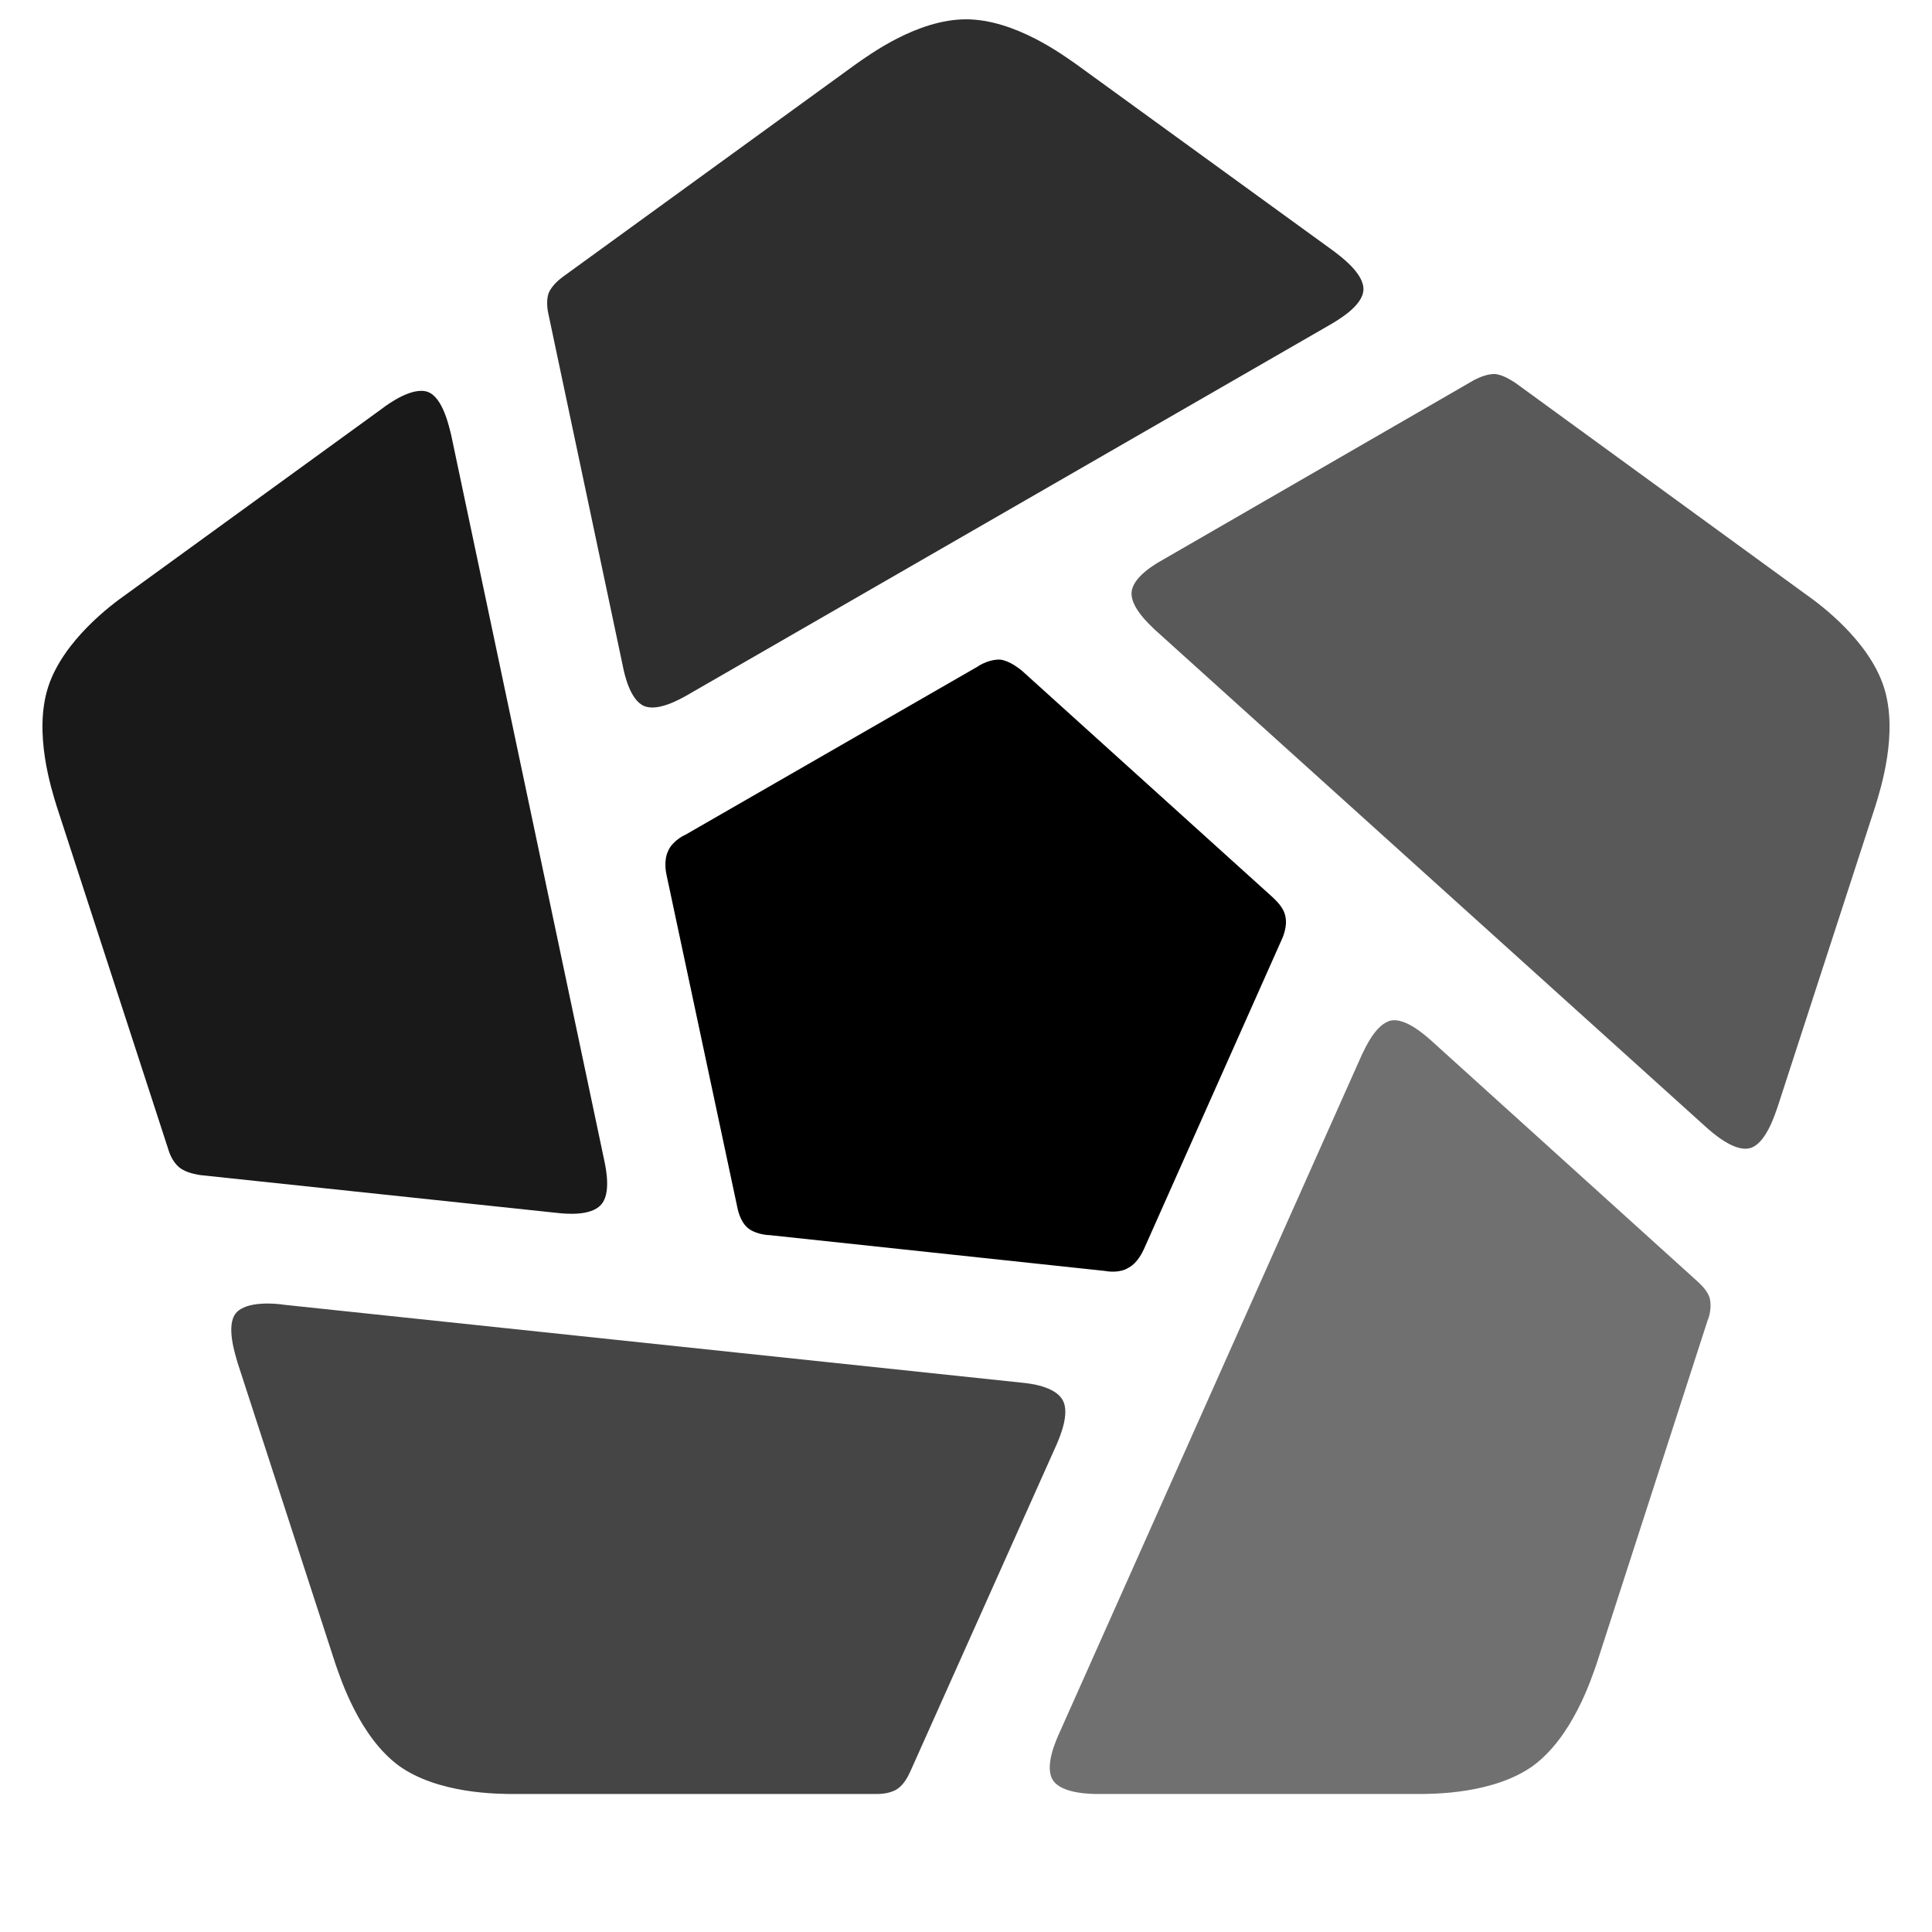
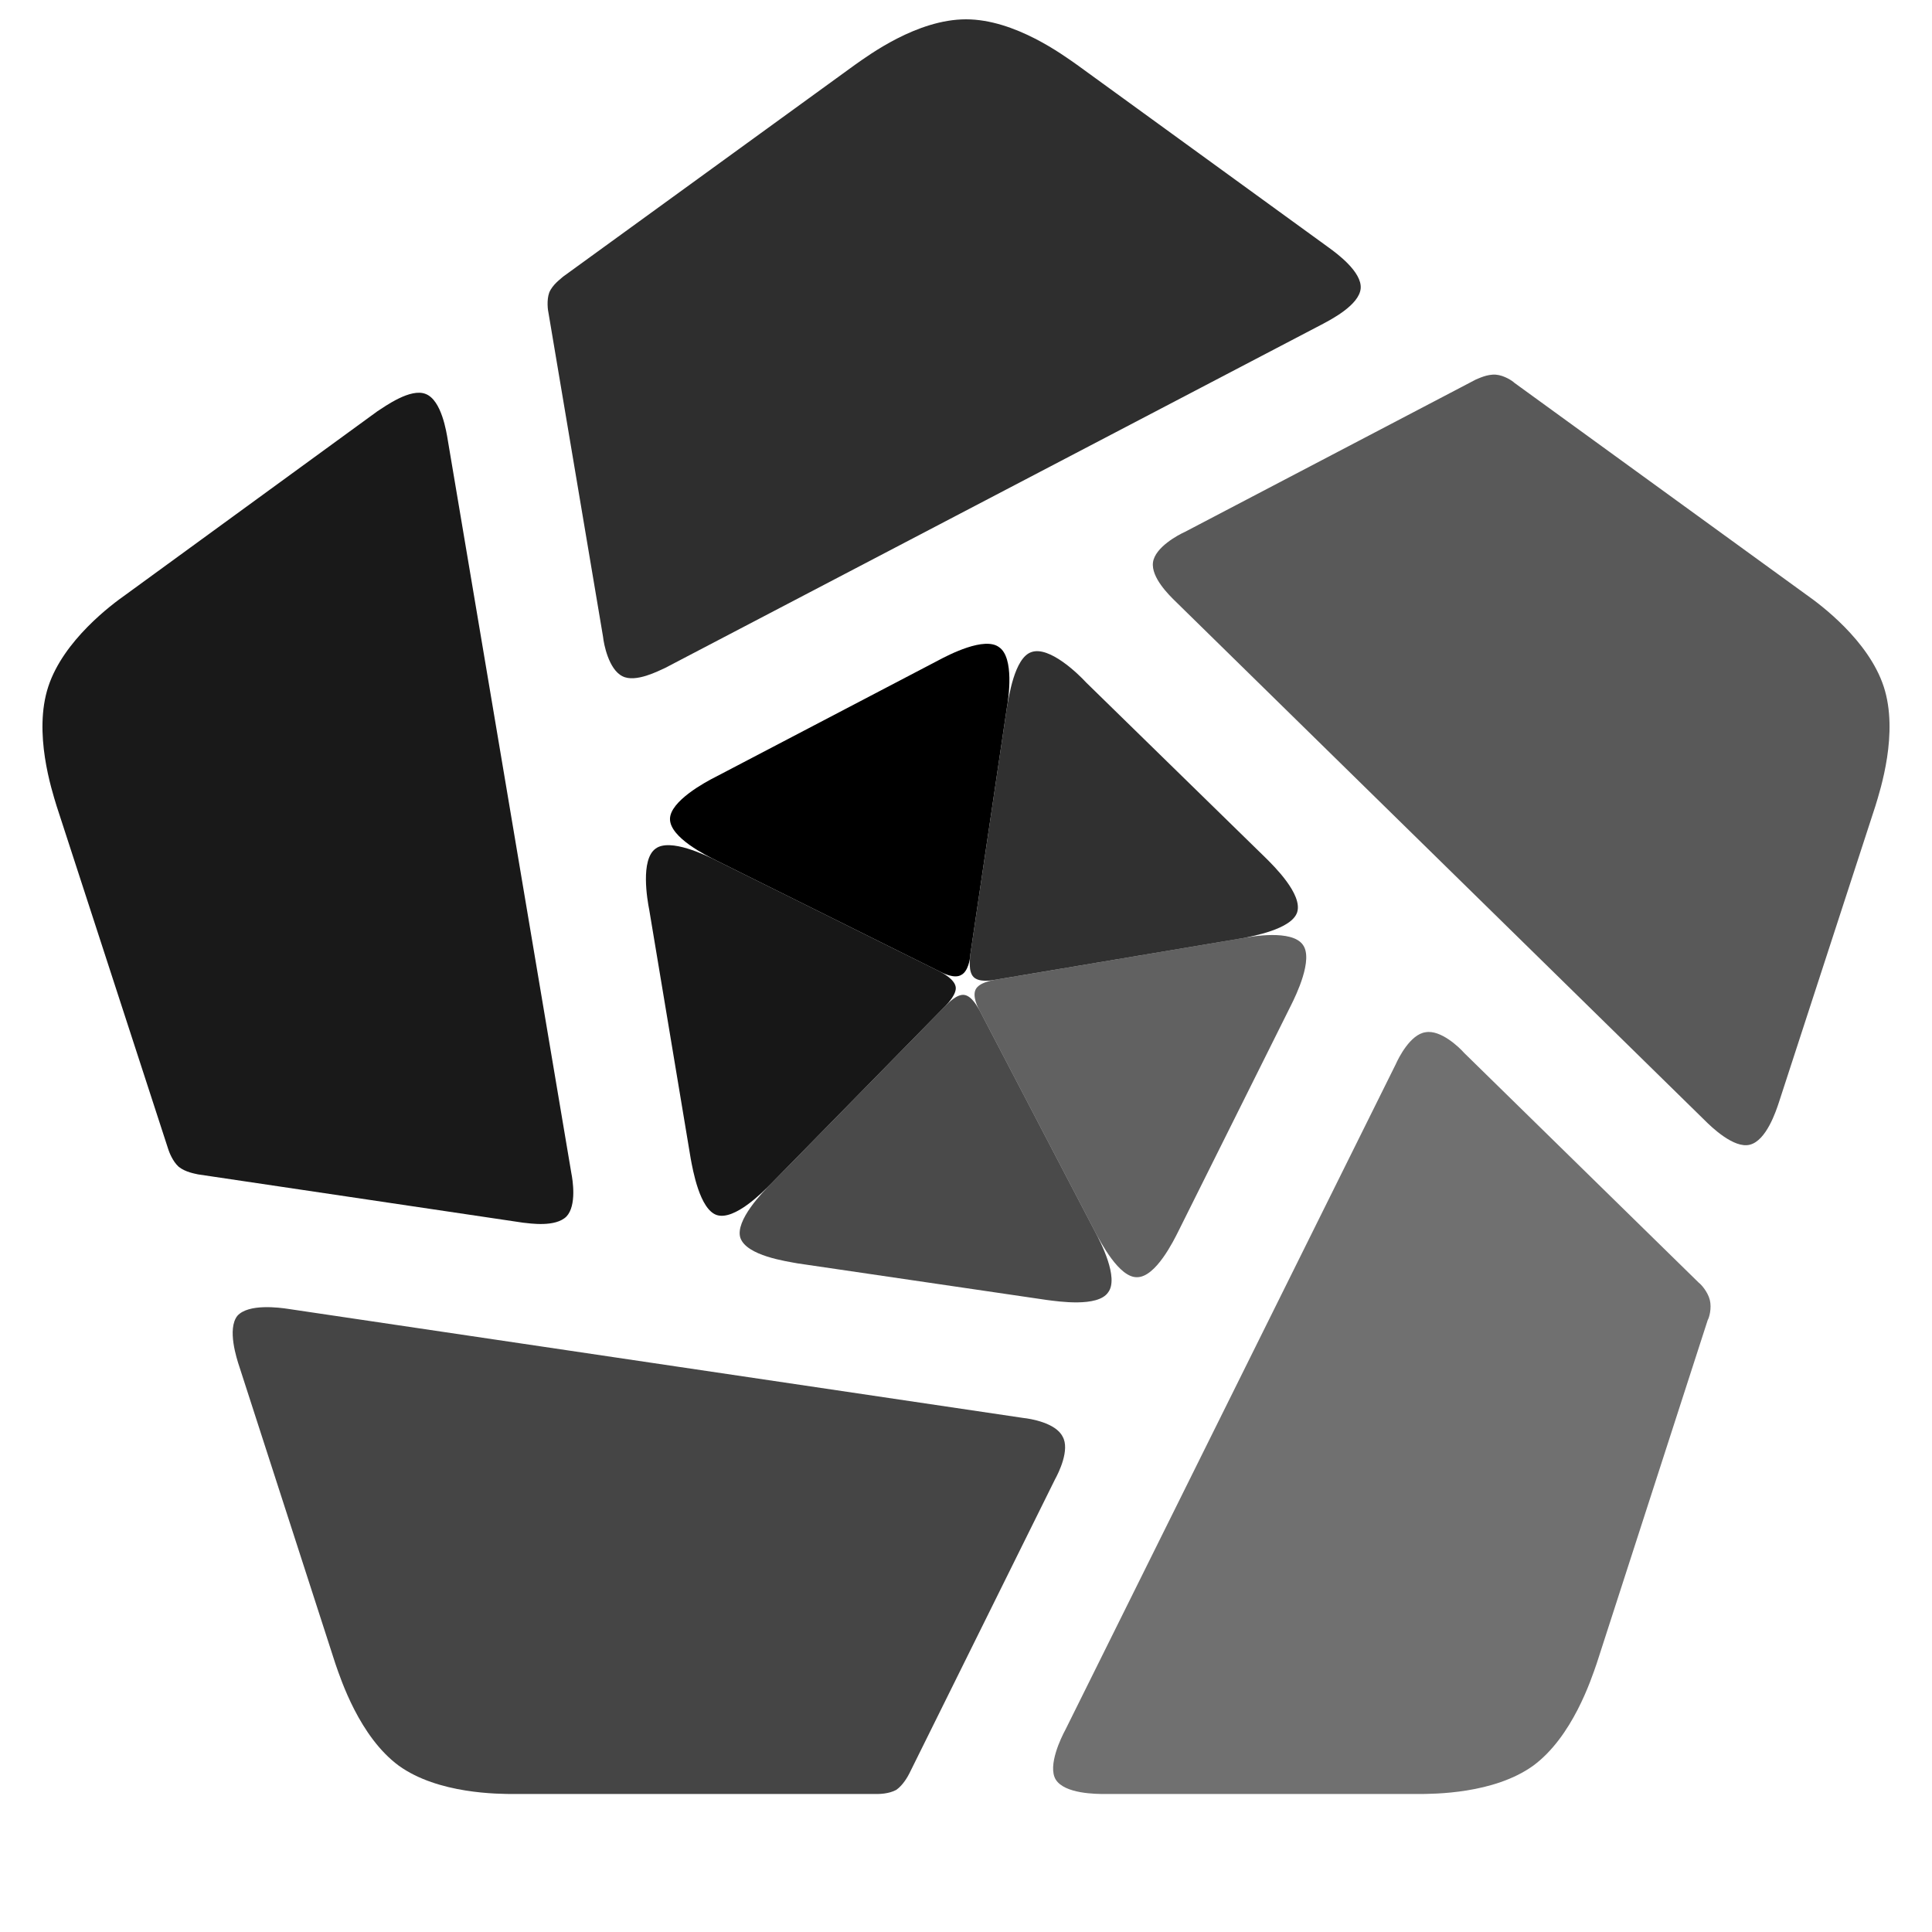
<svg xmlns="http://www.w3.org/2000/svg" viewBox="0 0 28 28" width="28" height="28">
  <g fill="#000000" class="foreground-fill">
-     <path class="foreground-fill" fill-opacity="0.65" d="M21.36 5.51C21.4 5.49 21.53 5.42 21.66 5.42C21.79 5.43 21.91 5.52 21.95 5.54L26.18 8.62C26.38 8.76 27.08 9.28 27.3 9.95C27.52 10.62 27.25 11.45 27.18 11.68L25.76 16.05C25.72 16.16 25.59 16.58 25.36 16.64C25.13 16.7 24.81 16.41 24.72 16.33L16.73 9.12C16.66 9.05 16.38 8.8 16.4 8.58C16.42 8.36 16.75 8.17 16.84 8.12Z" />
-     <path class="foreground-fill" fill-opacity="0.56" d="M24.6 18.57C24.63 18.6 24.75 18.7 24.78 18.82C24.81 18.95 24.77 19.09 24.75 19.13L23.14 24.11C23.06 24.34 22.79 25.17 22.22 25.59C21.65 26 20.78 26 20.54 26L15.94 26C15.82 26 15.39 26 15.26 25.8C15.13 25.6 15.31 25.21 15.36 25.1L19.74 15.28C19.79 15.18 19.94 14.84 20.16 14.79C20.37 14.75 20.65 15 20.73 15.07Z" />
-     <path class="foreground-fill" fill-opacity="0.73" d="M13.19 25.68C13.17 25.72 13.11 25.86 13 25.93C12.89 26 12.74 26 12.7 26L7.46 26C7.22 26 6.35 26 5.78 25.59C5.21 25.17 4.94 24.34 4.86 24.11L3.44 19.74C3.41 19.63 3.27 19.21 3.42 19.03C3.57 18.85 4 18.89 4.12 18.91L14.82 20.04C14.92 20.05 15.29 20.09 15.4 20.29C15.51 20.48 15.36 20.82 15.32 20.92Z" />
-     <path class="foreground-fill" fill-opacity="0.90" d="M2.9 17.03C2.85 17.02 2.7 17 2.6 16.92C2.5 16.84 2.45 16.7 2.44 16.66L0.82 11.68C0.75 11.45 0.48 10.62 0.7 9.95C0.92 9.28 1.62 8.76 1.82 8.62L5.54 5.92C5.63 5.85 5.98 5.6 6.2 5.68C6.42 5.76 6.51 6.19 6.54 6.31L8.76 16.83C8.78 16.93 8.86 17.3 8.71 17.46C8.56 17.63 8.19 17.59 8.09 17.58Z" />
-     <path class="foreground-fill" fill-opacity="0.82" d="M7.95 4.56C7.94 4.52 7.91 4.37 7.95 4.25C8 4.13 8.12 4.04 8.16 4.01L12.39 0.94C12.59 0.8 13.29 0.28 14 0.28C14.71 0.28 15.41 0.8 15.61 0.94L19.33 3.64C19.42 3.71 19.77 3.96 19.76 4.2C19.75 4.44 19.37 4.65 19.27 4.71L9.95 10.08C9.86 10.13 9.53 10.32 9.33 10.23C9.13 10.14 9.05 9.77 9.03 9.67Z" />
-     <path class="foreground-fill" d="M14.17 9.66C14.21 9.63 14.36 9.55 14.5 9.56C14.64 9.58 14.77 9.69 14.81 9.72L18.44 13C18.48 13.04 18.61 13.15 18.63 13.29C18.66 13.43 18.59 13.59 18.57 13.63L16.58 18.1C16.56 18.14 16.49 18.3 16.36 18.37C16.24 18.45 16.07 18.43 16.02 18.42L11.15 17.9C11.1 17.9 10.93 17.88 10.83 17.79C10.72 17.69 10.69 17.52 10.68 17.47L9.66 12.68C9.65 12.64 9.62 12.47 9.68 12.34C9.73 12.21 9.88 12.12 9.93 12.1Z" />
+     <path class="foreground-fill" fill-opacity="0.65" d="M21.39 5.5C21.42 5.49 21.55 5.42 21.68 5.43C21.8 5.44 21.92 5.52 21.95 5.55L26.18 8.62C26.38 8.76 27.08 9.28 27.3 9.95C27.52 10.62 27.25 11.45 27.18 11.68L25.78 15.98C25.74 16.1 25.6 16.53 25.36 16.59C25.13 16.65 24.8 16.33 24.71 16.24L17.02 8.7C16.95 8.63 16.68 8.37 16.71 8.15C16.74 7.93 17.08 7.75 17.17 7.71Z" />
+     <path class="foreground-fill" fill-opacity="0.56" d="M24.62 18.59C24.65 18.61 24.75 18.72 24.78 18.84C24.81 18.96 24.77 19.1 24.75 19.13L23.14 24.11C23.06 24.34 22.79 25.17 22.22 25.59C21.65 26 20.78 26 20.54 26L16.02 26C15.89 26 15.43 26 15.3 25.79C15.18 25.59 15.38 25.18 15.44 25.07L20.23 15.42C20.27 15.33 20.44 14.99 20.66 14.96C20.88 14.92 21.15 15.18 21.22 15.26Z" />
+     <path class="foreground-fill" fill-opacity="0.73" d="M13.18 25.7C13.16 25.74 13.09 25.87 12.99 25.94C12.88 26 12.74 26 12.7 26L7.46 26C7.22 26 6.35 26 5.78 25.59C5.21 25.17 4.94 24.34 4.86 24.11L3.47 19.81C3.43 19.69 3.29 19.26 3.44 19.07C3.6 18.89 4.05 18.95 4.18 18.97L14.83 20.55C14.93 20.56 15.3 20.62 15.4 20.82C15.51 21.01 15.34 21.35 15.29 21.44Z" />
+     <path class="foreground-fill" fill-opacity="0.90" d="M2.87 17.02C2.83 17.01 2.69 16.99 2.59 16.91C2.5 16.83 2.45 16.69 2.44 16.66L0.82 11.68C0.75 11.45 0.48 10.62 0.7 9.95C0.92 9.28 1.62 8.76 1.82 8.62L5.47 5.96C5.58 5.89 5.95 5.62 6.17 5.71C6.4 5.8 6.47 6.26 6.49 6.38L8.28 17C8.3 17.1 8.36 17.47 8.21 17.63C8.05 17.79 7.68 17.73 7.58 17.72Z" />
+     <path class="foreground-fill" fill-opacity="0.82" d="M7.95 4.54C7.94 4.5 7.92 4.35 7.96 4.24C8.01 4.12 8.13 4.04 8.16 4.01L12.39 0.94C12.59 0.8 13.29 0.28 14 0.28C14.71 0.28 15.41 0.8 15.61 0.94L19.26 3.59C19.37 3.67 19.74 3.94 19.72 4.18C19.7 4.42 19.29 4.63 19.18 4.69L9.64 9.68C9.55 9.72 9.21 9.9 9.02 9.8C8.82 9.7 8.75 9.33 8.74 9.23Z" />
+     <path class="foreground-fill" fill-opacity="0.81" d="M14.42 14.2C14.37 14.21 14.19 14.24 14.11 14.16C14.03 14.08 14.06 13.9 14.06 13.85L14.59 10.27C14.62 10.11 14.7 9.53 14.95 9.45C15.21 9.36 15.63 9.77 15.74 9.89L18.35 12.44C18.46 12.55 18.88 12.96 18.8 13.22C18.72 13.47 18.14 13.57 17.99 13.6Z" />
+     <path class="foreground-fill" fill-opacity="0.62" d="M14.2 14.65C14.17 14.6 14.09 14.44 14.14 14.34C14.19 14.24 14.37 14.21 14.42 14.2L17.99 13.6C18.14 13.57 18.72 13.47 18.88 13.69C19.04 13.9 18.78 14.43 18.71 14.57L17.08 17.84C17.01 17.98 16.75 18.51 16.48 18.51C16.22 18.52 15.95 18 15.87 17.85Z" />
+     <path class="foreground-fill" fill-opacity="0.71" d="M13.7 14.58C13.74 14.54 13.87 14.4 13.98 14.42C14.09 14.44 14.17 14.6 14.2 14.65L15.87 17.85C15.95 18 16.22 18.52 16.06 18.73C15.91 18.95 15.33 18.86 15.17 18.84L11.56 18.31C11.4 18.28 10.82 18.2 10.73 17.94C10.65 17.69 11.06 17.27 11.17 17.16Z" />
+     <path class="foreground-fill" fill-opacity="0.91" d="M13.62 14.08C13.66 14.1 13.83 14.19 13.85 14.3C13.87 14.4 13.74 14.54 13.7 14.58L11.17 17.16C11.06 17.27 10.65 17.69 10.39 17.61C10.14 17.53 10.04 16.95 10.01 16.79L9.41 13.19C9.38 13.04 9.28 12.46 9.5 12.3C9.71 12.14 10.24 12.4 10.38 12.47Z" />
+     <path class="foreground-fill" d="M14.06 13.85C14.06 13.9 14.03 14.08 13.93 14.13C13.83 14.19 13.66 14.1 13.62 14.08L10.38 12.47C10.24 12.4 9.71 12.14 9.71 11.87C9.71 11.61 10.23 11.33 10.37 11.26L13.6 9.57C13.75 9.49 14.27 9.22 14.48 9.38C14.7 9.53 14.62 10.11 14.59 10.27Z" />
  </g>
</svg>
